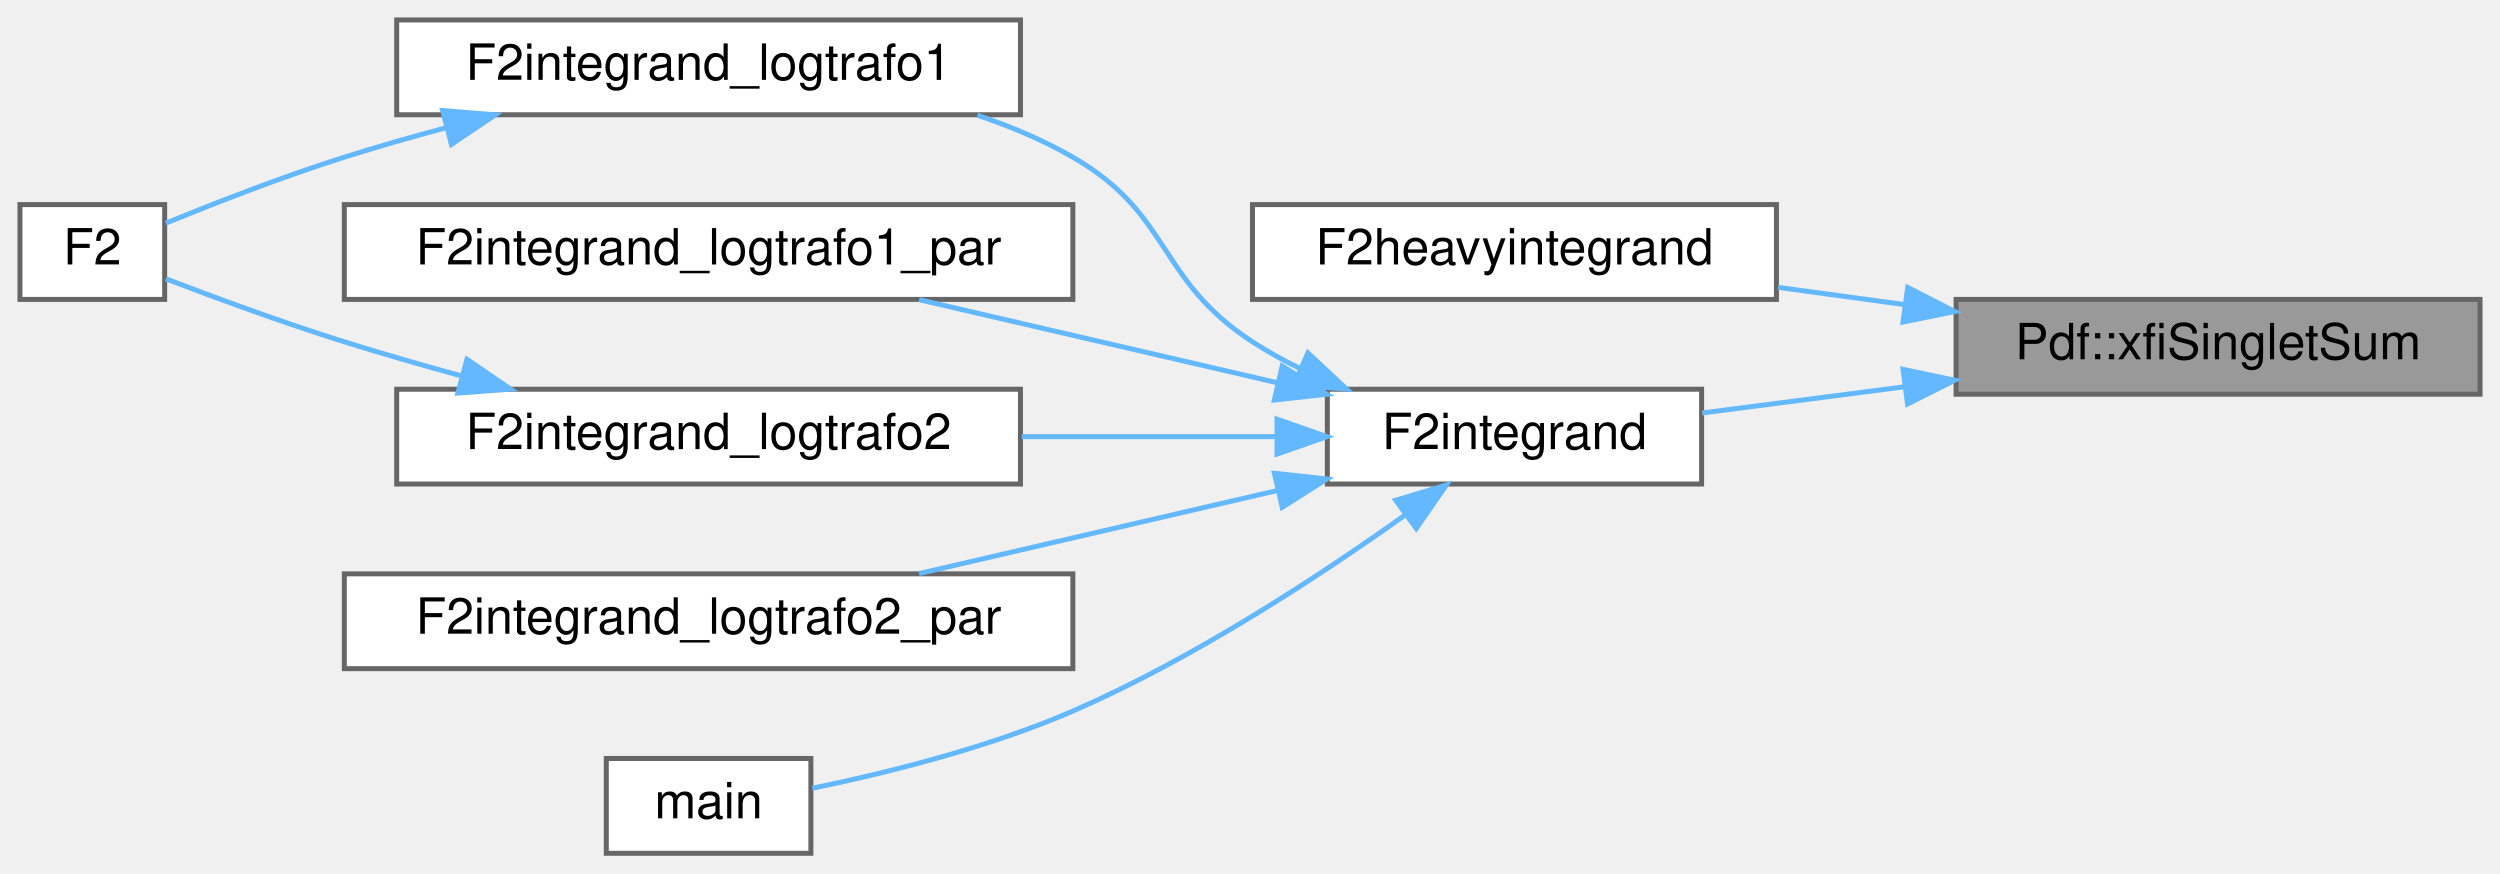
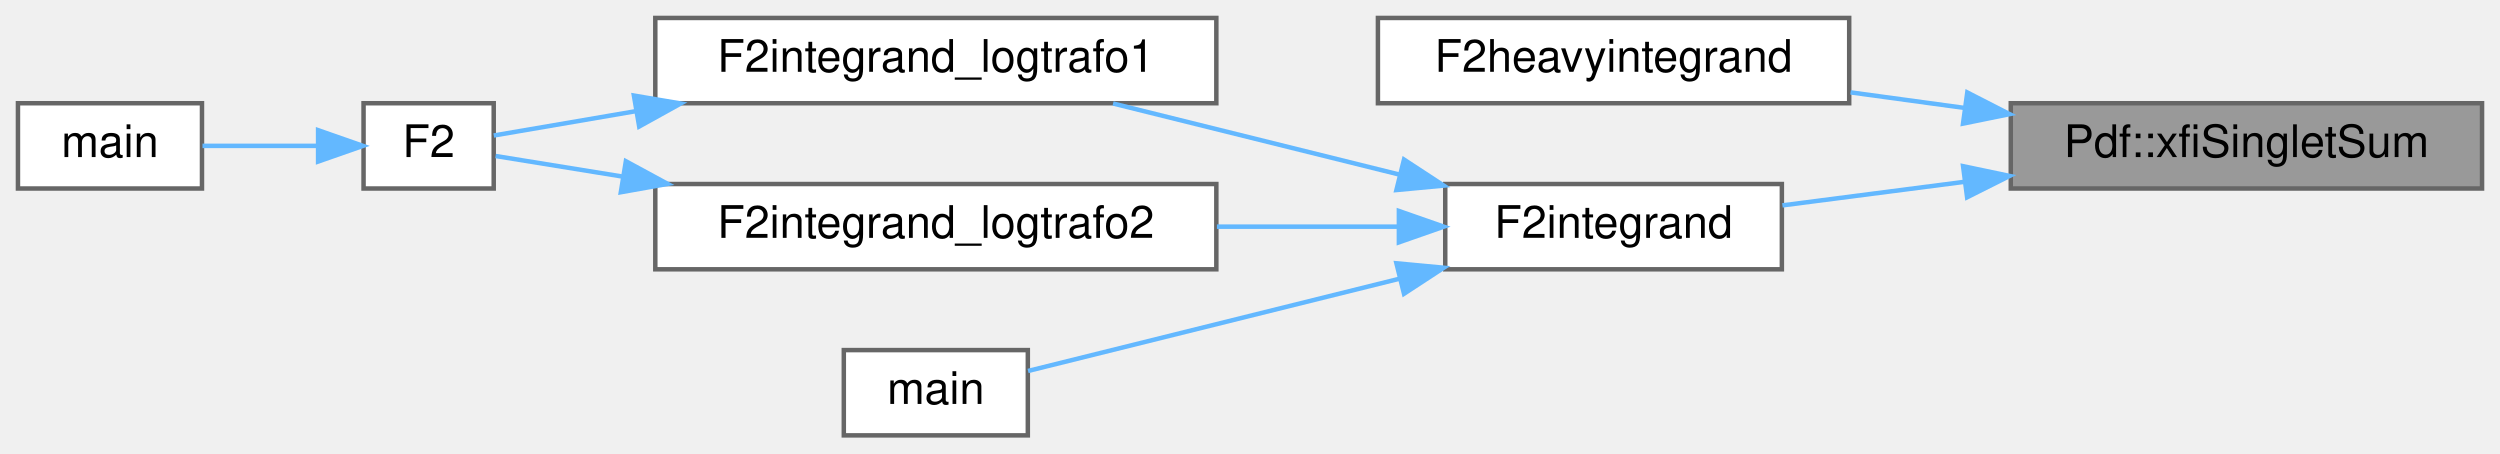
- <svg xmlns="http://www.w3.org/2000/svg" xmlns:xlink="http://www.w3.org/1999/xlink" width="501pt" height="175pt" viewBox="0.00 0.00 501.00 175.00">
-   <g id="graph0" class="graph" transform="scale(1 1) rotate(0) translate(4 171)">
+ <svg xmlns="http://www.w3.org/2000/svg" xmlns:xlink="http://www.w3.org/1999/xlink" width="557pt" height="101pt" viewBox="0.00 0.00 557.00 101.00">
+   <g id="graph0" class="graph" transform="scale(1 1) rotate(0) translate(4 97)">
    <g id="Node000001" class="node">
      <g id="a_Node000001">
        <a xlink:title="x times singlet combination of quark PDFs">
-           <polygon fill="#999999" stroke="#666666" points="493,-111 388,-111 388,-92 493,-92 493,-111" />
-           <text text-anchor="middle" x="440.5" y="-99" font-family="Helvetica,sans-Serif" font-size="10.00">Pdf::xfiSingletSum</text>
+           <polygon fill="#999999" stroke="#666666" points="549,-74 444,-74 444,-55 549,-55 549,-74" />
+           <text text-anchor="middle" x="496.5" y="-62" font-family="Helvetica,sans-Serif" font-size="10.00">Pdf::xfiSingletSum</text>
        </a>
      </g>
    </g>
    <g id="Node000002" class="node">
      <g id="a_Node000002">
-         <a xlink:href="structfunc_8cpp.html#af0603b77d3ca61bbf50c4b6579f41f92" target="_top" xlink:title="implementation of [Laenen, Riemersma, Smith, v. Neerven; Nucl. Phys. B, 392 (1), 162,...">
-           <polygon fill="white" stroke="#666666" points="352,-130 247,-130 247,-111 352,-111 352,-130" />
-           <text text-anchor="middle" x="299.5" y="-118" font-family="Helvetica,sans-Serif" font-size="10.00">F2heavyintegrand</text>
+         <a xlink:href="structfunc_8cpp.html#ae97306c88ea1474d650300c3d8e0546f" target="_top" xlink:title="implementation of [Laenen, Riemersma, Smith, v. Neerven; Nucl. Phys. B, 392 (1), 162,...">
+           <polygon fill="white" stroke="#666666" points="408,-93 303,-93 303,-74 408,-74 408,-93" />
+           <text text-anchor="middle" x="355.5" y="-81" font-family="Helvetica,sans-Serif" font-size="10.00">F2heavyintegrand</text>
        </a>
      </g>
    </g>
    <g id="edge1_Node000001_Node000002" class="edge">
      <g id="a_edge1_Node000001_Node000002">
        <a xlink:title=" ">
-           <path fill="none" stroke="#63b8ff" d="M377.56,-109.97C369.12,-111.12 360.53,-112.29 352.3,-113.42" />
-           <polygon fill="#63b8ff" stroke="#63b8ff" points="378.31,-113.4 387.74,-108.57 377.36,-106.46 378.31,-113.4" />
+           <path fill="none" stroke="#63b8ff" d="M433.56,-72.97C425.12,-74.12 416.53,-75.29 408.3,-76.42" />
+           <polygon fill="#63b8ff" stroke="#63b8ff" points="434.31,-76.4 443.74,-71.57 433.36,-69.46 434.31,-76.4" />
        </a>
      </g>
    </g>
    <g id="Node000003" class="node">
      <g id="a_Node000003">
-         <a xlink:href="structfunc_8cpp.html#aa4dc5cbd2ddc07970850d275ce8b8a44" target="_top" xlink:title="Computes all contributions to F2 that need to be numerically integrated over, i.e....">
-           <polygon fill="white" stroke="#666666" points="337,-93 262,-93 262,-74 337,-74 337,-93" />
-           <text text-anchor="middle" x="299.5" y="-81" font-family="Helvetica,sans-Serif" font-size="10.00">F2integrand</text>
+         <a xlink:href="structfunc_8cpp.html#a044b52046382624819e333543ca5a2a6" target="_top" xlink:title="Computes all contributions to F2 that need to be numerically integrated over, i.e....">
+           <polygon fill="white" stroke="#666666" points="393,-56 318,-56 318,-37 393,-37 393,-56" />
+           <text text-anchor="middle" x="355.5" y="-44" font-family="Helvetica,sans-Serif" font-size="10.00">F2integrand</text>
        </a>
      </g>
    </g>
    <g id="edge2_Node000001_Node000003" class="edge">
      <g id="a_edge2_Node000001_Node000003">
        <a xlink:title=" ">
-           <path fill="none" stroke="#63b8ff" d="M377.74,-93.5C363.87,-91.71 349.58,-89.86 337.12,-88.24" />
-           <polygon fill="#63b8ff" stroke="#63b8ff" points="377.37,-96.98 387.74,-94.8 378.27,-90.04 377.37,-96.98" />
+           <path fill="none" stroke="#63b8ff" d="M433.74,-56.5C419.87,-54.71 405.58,-52.86 393.12,-51.24" />
+           <polygon fill="#63b8ff" stroke="#63b8ff" points="433.37,-59.98 443.74,-57.8 434.27,-53.04 433.37,-59.98" />
        </a>
      </g>
    </g>
    <g id="Node000004" class="node">
      <g id="a_Node000004">
-         <a xlink:href="structfunc_8cpp.html#a4c319327b228b6185e2cd88bf2c4b4f2" target="_top" xlink:title="transformation of F2integrand that samples closer to small z">
-           <polygon fill="white" stroke="#666666" points="200.5,-167 75.5,-167 75.5,-148 200.5,-148 200.5,-167" />
-           <text text-anchor="middle" x="138" y="-155" font-family="Helvetica,sans-Serif" font-size="10.00">F2integrand_logtrafo1</text>
+         <a xlink:href="structfunc_8cpp.html#a44cedd32ed45579222c28d0552bfb79c" target="_top" xlink:title="transformation of F2integrand that samples closer to small z">
+           <polygon fill="white" stroke="#666666" points="267,-93 142,-93 142,-74 267,-74 267,-93" />
+           <text text-anchor="middle" x="204.5" y="-81" font-family="Helvetica,sans-Serif" font-size="10.00">F2integrand_logtrafo1</text>
        </a>
      </g>
    </g>
    <g id="edge3_Node000003_Node000004" class="edge">
      <g id="a_edge3_Node000003_Node000004">
        <a xlink:title=" ">
-           <path fill="none" stroke="#63b8ff" d="M256.44,-97.19C253.16,-98.8 249.97,-100.57 247,-102.5 227.76,-115 230.89,-128.06 211,-139.5 205.08,-142.91 198.53,-145.67 191.85,-147.92" />
-           <polygon fill="#63b8ff" stroke="#63b8ff" points="258.11,-100.28 265.85,-93.04 255.28,-93.87 258.11,-100.28" />
-         </a>
-       </g>
-     </g>
-     <g id="Node000006" class="node">
-       <g id="a_Node000006">
-         <a xlink:href="structfunc_8cpp.html#ab11cf77595fed93c0944a1e81dd5ab25" target="_top" xlink:title=" ">
-           <polygon fill="white" stroke="#666666" points="211,-130 65,-130 65,-111 211,-111 211,-130" />
-           <text text-anchor="middle" x="138" y="-118" font-family="Helvetica,sans-Serif" font-size="10.00">F2integrand_logtrafo1_par</text>
-         </a>
-       </g>
-     </g>
-     <g id="edge5_Node000003_Node000006" class="edge">
-       <g id="a_edge5_Node000003_Node000006">
-         <a xlink:title=" ">
-           <path fill="none" stroke="#63b8ff" d="M252.13,-94.26C229.38,-99.53 202.21,-105.84 180.2,-110.94" />
-           <polygon fill="#63b8ff" stroke="#63b8ff" points="252.96,-97.66 261.91,-91.99 251.38,-90.84 252.96,-97.66" />
+           <path fill="none" stroke="#63b8ff" d="M307.88,-58.08C287.34,-63.18 263.49,-69.1 243.99,-73.94" />
+           <polygon fill="#63b8ff" stroke="#63b8ff" points="308.81,-61.45 317.67,-55.65 307.12,-54.66 308.81,-61.45" />
        </a>
      </g>
    </g>
    <g id="Node000007" class="node">
      <g id="a_Node000007">
-         <a xlink:href="structfunc_8cpp.html#a64eeaa69975afd512f27d80d18b0d02f" target="_top" xlink:title="transformation of F2integrand that samples closer to large z">
-           <polygon fill="white" stroke="#666666" points="200.5,-93 75.5,-93 75.5,-74 200.5,-74 200.5,-93" />
-           <text text-anchor="middle" x="138" y="-81" font-family="Helvetica,sans-Serif" font-size="10.00">F2integrand_logtrafo2</text>
+         <a xlink:href="structfunc_8cpp.html#a4e44bade023d83c7dc1b833a90262798" target="_top" xlink:title="transformation of F2integrand that samples closer to large z">
+           <polygon fill="white" stroke="#666666" points="267,-56 142,-56 142,-37 267,-37 267,-56" />
+           <text text-anchor="middle" x="204.5" y="-44" font-family="Helvetica,sans-Serif" font-size="10.00">F2integrand_logtrafo2</text>
        </a>
      </g>
    </g>
    <g id="edge6_Node000003_Node000007" class="edge">
      <g id="a_edge6_Node000003_Node000007">
        <a xlink:title=" ">
-           <path fill="none" stroke="#63b8ff" d="M251.76,-83.5C235.8,-83.5 217.7,-83.5 200.75,-83.5" />
-           <polygon fill="#63b8ff" stroke="#63b8ff" points="251.91,-87 261.91,-83.5 251.91,-80 251.91,-87" />
+           <path fill="none" stroke="#63b8ff" d="M307.29,-46.5C294.54,-46.5 280.55,-46.5 267.13,-46.5" />
+           <polygon fill="#63b8ff" stroke="#63b8ff" points="307.67,-50 317.67,-46.5 307.67,-43 307.67,-50" />
        </a>
      </g>
    </g>
    <g id="Node000008" class="node">
      <g id="a_Node000008">
-         <a xlink:href="structfunc_8cpp.html#a0aa52c0449b6c8886d2942097ab71bf9" target="_top" xlink:title=" ">
-           <polygon fill="white" stroke="#666666" points="211,-56 65,-56 65,-37 211,-37 211,-56" />
-           <text text-anchor="middle" x="138" y="-44" font-family="Helvetica,sans-Serif" font-size="10.00">F2integrand_logtrafo2_par</text>
+         <a xlink:href="testF2integrand_8cpp.html#ae66f6b31b5ad750f1fe042a706a4e3d4" target="_top" xlink:title=" ">
+           <polygon fill="white" stroke="#666666" points="225,-19 184,-19 184,0 225,0 225,-19" />
+           <text text-anchor="middle" x="204.5" y="-7" font-family="Helvetica,sans-Serif" font-size="10.00">main</text>
        </a>
      </g>
    </g>
    <g id="edge8_Node000003_Node000008" class="edge">
      <g id="a_edge8_Node000003_Node000008">
        <a xlink:title=" ">
-           <path fill="none" stroke="#63b8ff" d="M252.13,-72.74C229.38,-67.47 202.21,-61.16 180.2,-56.06" />
-           <polygon fill="#63b8ff" stroke="#63b8ff" points="251.38,-76.16 261.91,-75.01 252.96,-69.34 251.38,-76.16" />
-         </a>
-       </g>
-     </g>
-     <g id="Node000009" class="node">
-       <g id="a_Node000009">
-         <a xlink:href="testF2integrand_8cpp.html#ae66f6b31b5ad750f1fe042a706a4e3d4" target="_top" xlink:title=" ">
-           <polygon fill="white" stroke="#666666" points="158.5,-19 117.5,-19 117.5,0 158.5,0 158.5,-19" />
-           <text text-anchor="middle" x="138" y="-7" font-family="Helvetica,sans-Serif" font-size="10.00">main</text>
-         </a>
-       </g>
-     </g>
-     <g id="edge9_Node000003_Node000009" class="edge">
-       <g id="a_edge9_Node000003_Node000009">
-         <a xlink:title=" ">
-           <path fill="none" stroke="#63b8ff" d="M277.69,-67.87C260.56,-55.65 235.25,-39.03 211,-28.5 194.04,-21.14 173.56,-16.07 158.79,-13.03" />
-           <polygon fill="#63b8ff" stroke="#63b8ff" points="275.7,-70.75 285.85,-73.8 279.82,-65.09 275.7,-70.75" />
+           <path fill="none" stroke="#63b8ff" d="M307.71,-34.88C279.85,-27.96 245.95,-19.55 225.05,-14.35" />
+           <polygon fill="#63b8ff" stroke="#63b8ff" points="307.12,-38.34 317.67,-37.35 308.81,-31.55 307.12,-38.34" />
        </a>
      </g>
    </g>
    <g id="Node000005" class="node">
      <g id="a_Node000005">
-         <a xlink:href="structfunc_8cpp.html#a3ae6414607e5f42d0a4c34df3a0d7626" target="_top" xlink:title="electromagnetic structure function F2 from photon interaction">
-           <polygon fill="white" stroke="#666666" points="29,-130 0,-130 0,-111 29,-111 29,-130" />
-           <text text-anchor="middle" x="14.5" y="-118" font-family="Helvetica,sans-Serif" font-size="10.00">F2</text>
+         <a xlink:href="structfunc_8cpp.html#ae41cf5482bf531dd2f6525474e6a67b1" target="_top" xlink:title="massless electromagnetic structure functions F2 from photon interaction">
+           <polygon fill="white" stroke="#666666" points="106,-74 77,-74 77,-55 106,-55 106,-74" />
+           <text text-anchor="middle" x="91.5" y="-62" font-family="Helvetica,sans-Serif" font-size="10.00">F2</text>
        </a>
      </g>
    </g>
    <g id="edge4_Node000004_Node000005" class="edge">
      <g id="a_edge4_Node000004_Node000005">
        <a xlink:title=" ">
-           <path fill="none" stroke="#63b8ff" d="M85.3,-145.38C78.43,-143.54 71.52,-141.56 65,-139.5 52.71,-135.62 39.06,-130.3 29.21,-126.28" />
-           <polygon fill="#63b8ff" stroke="#63b8ff" points="84.7,-148.84 95.26,-147.98 86.47,-142.07 84.7,-148.84" />
+           <path fill="none" stroke="#63b8ff" d="M137.53,-72.21C125.57,-70.16 114.29,-68.23 106.01,-66.81" />
+           <polygon fill="#63b8ff" stroke="#63b8ff" points="137.23,-75.71 147.67,-73.94 138.41,-68.81 137.23,-75.71" />
+         </a>
+       </g>
+     </g>
+     <g id="Node000006" class="node">
+       <g id="a_Node000006">
+         <a xlink:href="teststructfunc_8cpp.html#ae66f6b31b5ad750f1fe042a706a4e3d4" target="_top" xlink:title=" ">
+           <polygon fill="white" stroke="#666666" points="41,-74 0,-74 0,-55 41,-55 41,-74" />
+           <text text-anchor="middle" x="20.5" y="-62" font-family="Helvetica,sans-Serif" font-size="10.00">main</text>
+         </a>
+       </g>
+     </g>
+     <g id="edge5_Node000005_Node000006" class="edge">
+       <g id="a_edge5_Node000005_Node000006">
+         <a xlink:title=" ">
+           <path fill="none" stroke="#63b8ff" d="M66.63,-64.5C58.3,-64.5 49.06,-64.5 41.11,-64.5" />
+           <polygon fill="#63b8ff" stroke="#63b8ff" points="66.87,-68 76.87,-64.5 66.87,-61 66.87,-68" />
        </a>
      </g>
    </g>
    <g id="edge7_Node000007_Node000005" class="edge">
      <g id="a_edge7_Node000007_Node000005">
        <a xlink:title=" ">
-           <path fill="none" stroke="#63b8ff" d="M88.48,-95.66C80.6,-97.82 72.55,-100.14 65,-102.5 52.78,-106.32 39.12,-111.35 29.25,-115.12" />
-           <polygon fill="#63b8ff" stroke="#63b8ff" points="89.58,-98.99 98.33,-93.02 87.76,-92.23 89.58,-98.99" />
+           <path fill="none" stroke="#63b8ff" d="M134.76,-57.65C124.03,-59.39 114.01,-61.01 106.42,-62.24" />
+           <polygon fill="#63b8ff" stroke="#63b8ff" points="135.44,-61.08 144.75,-56.03 134.32,-54.17 135.44,-61.08" />
        </a>
      </g>
    </g>
  </g>
</svg>
